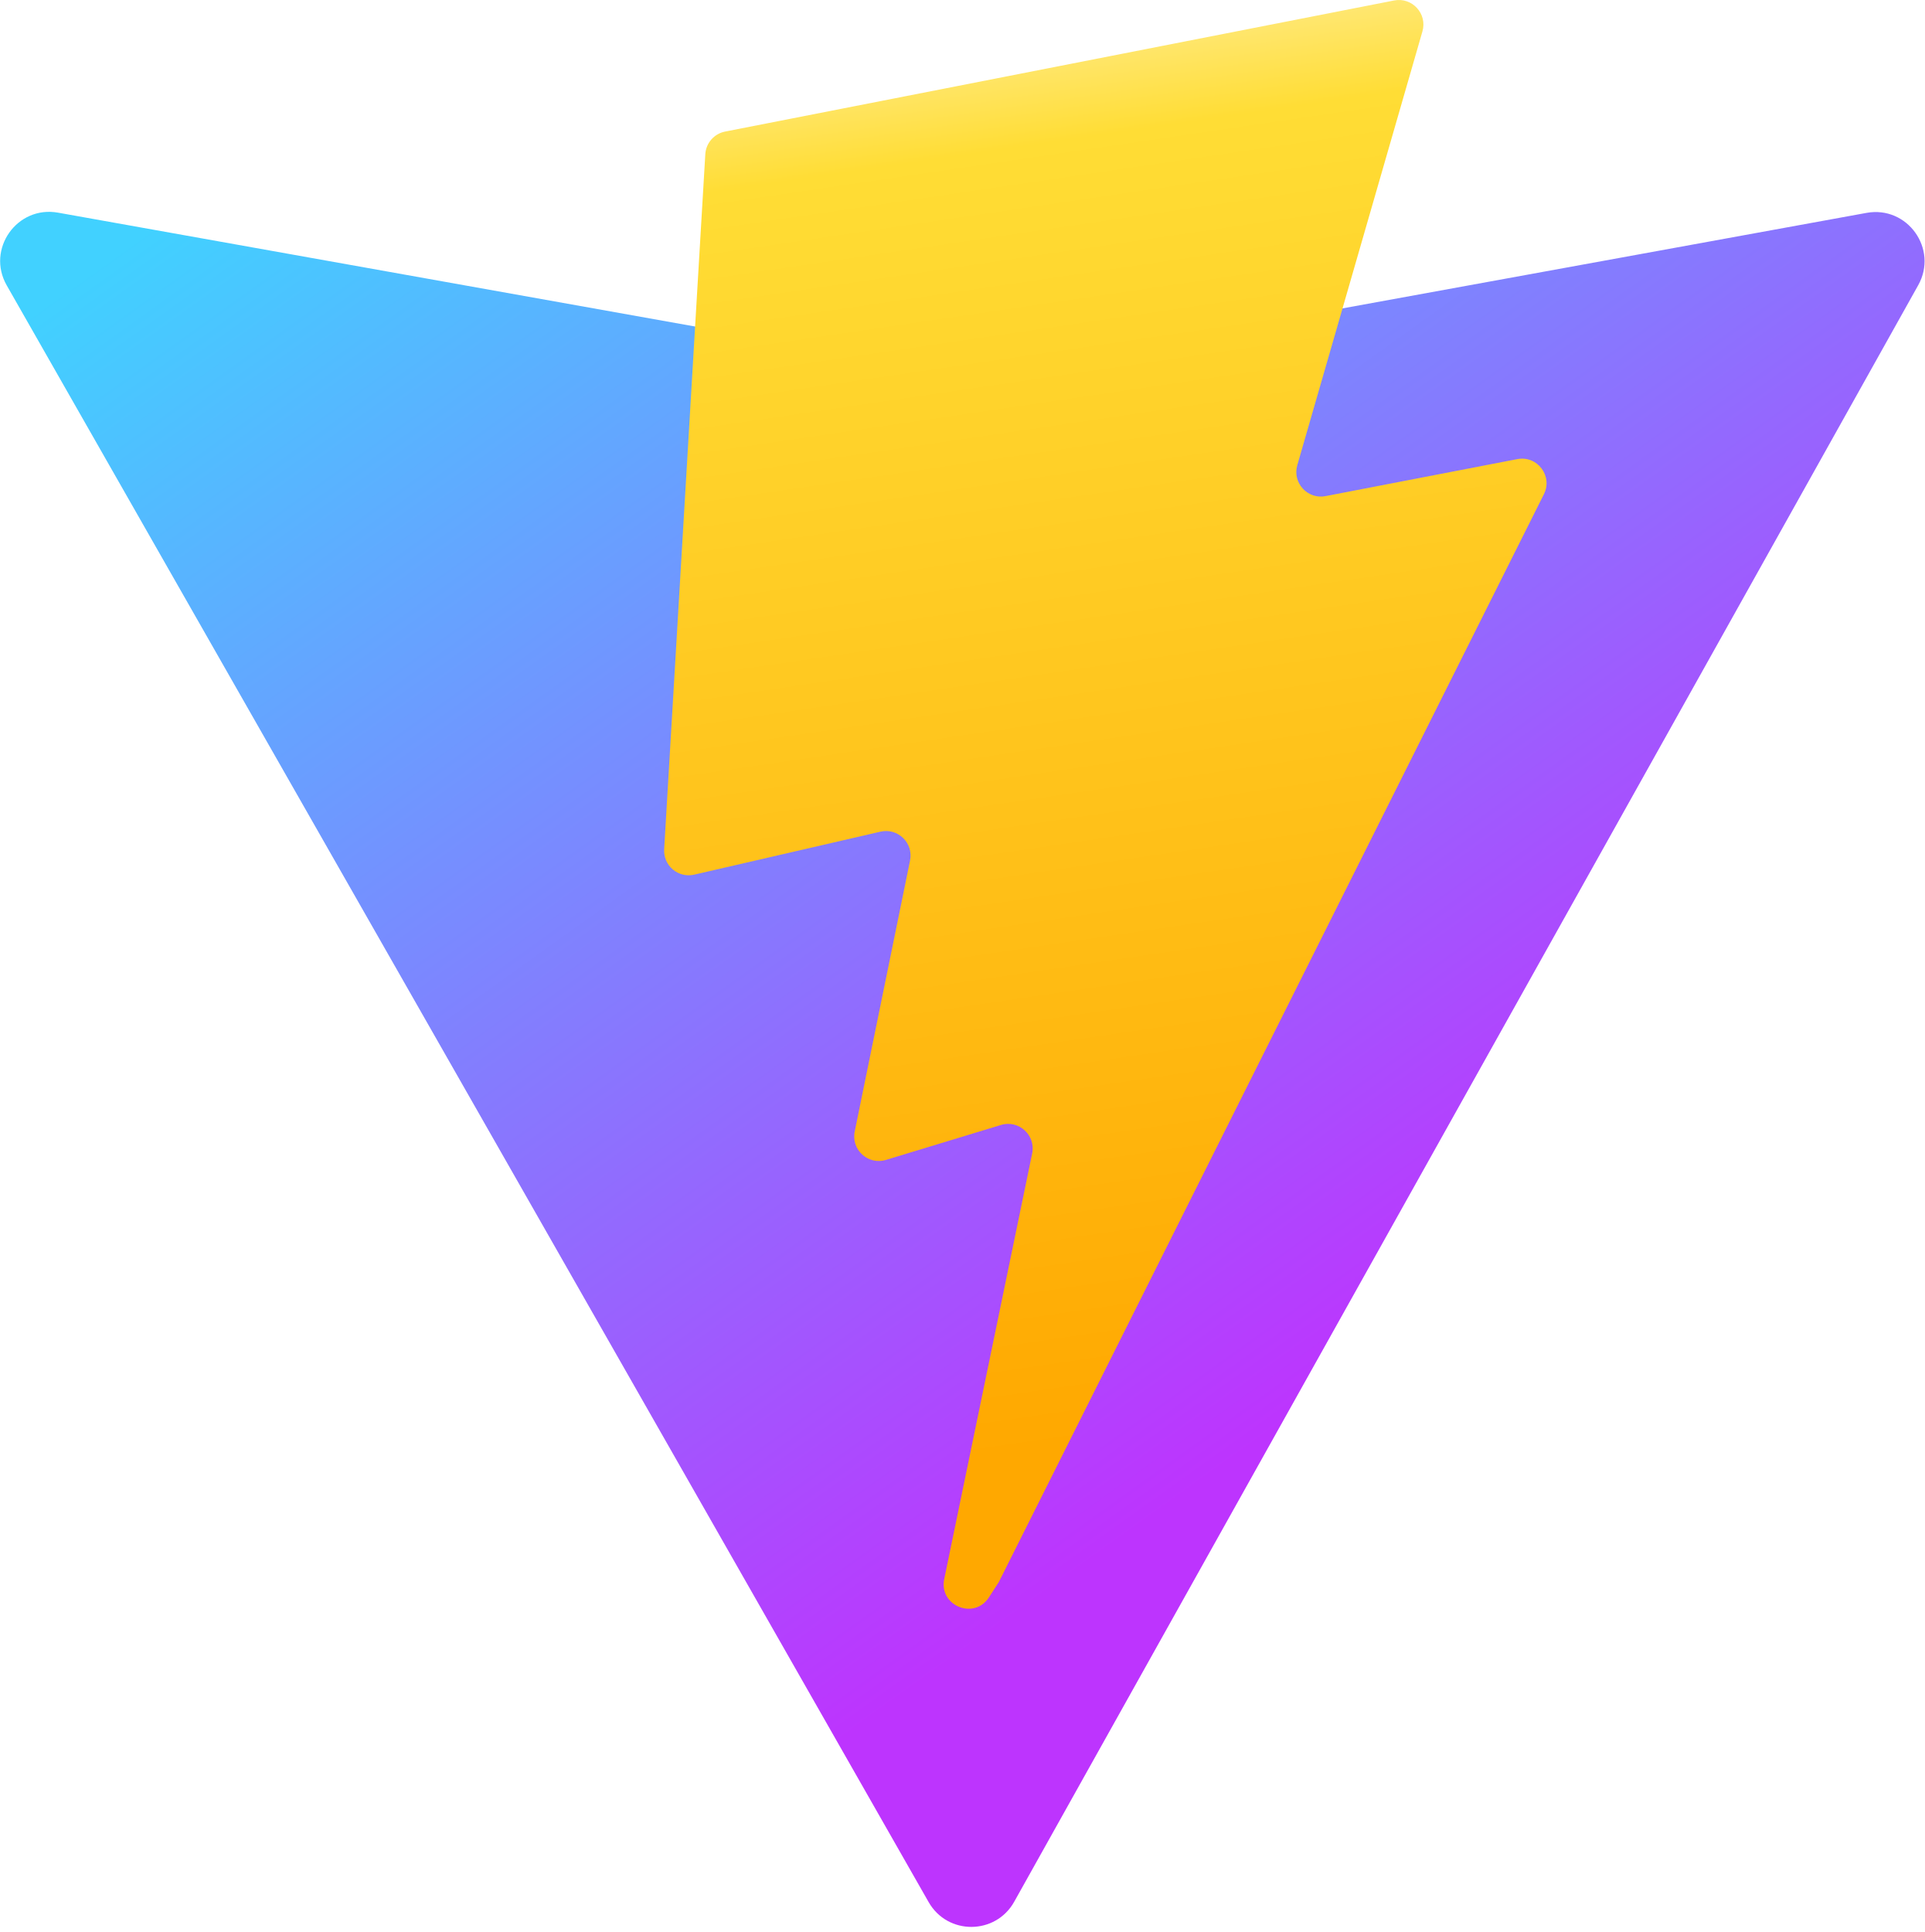
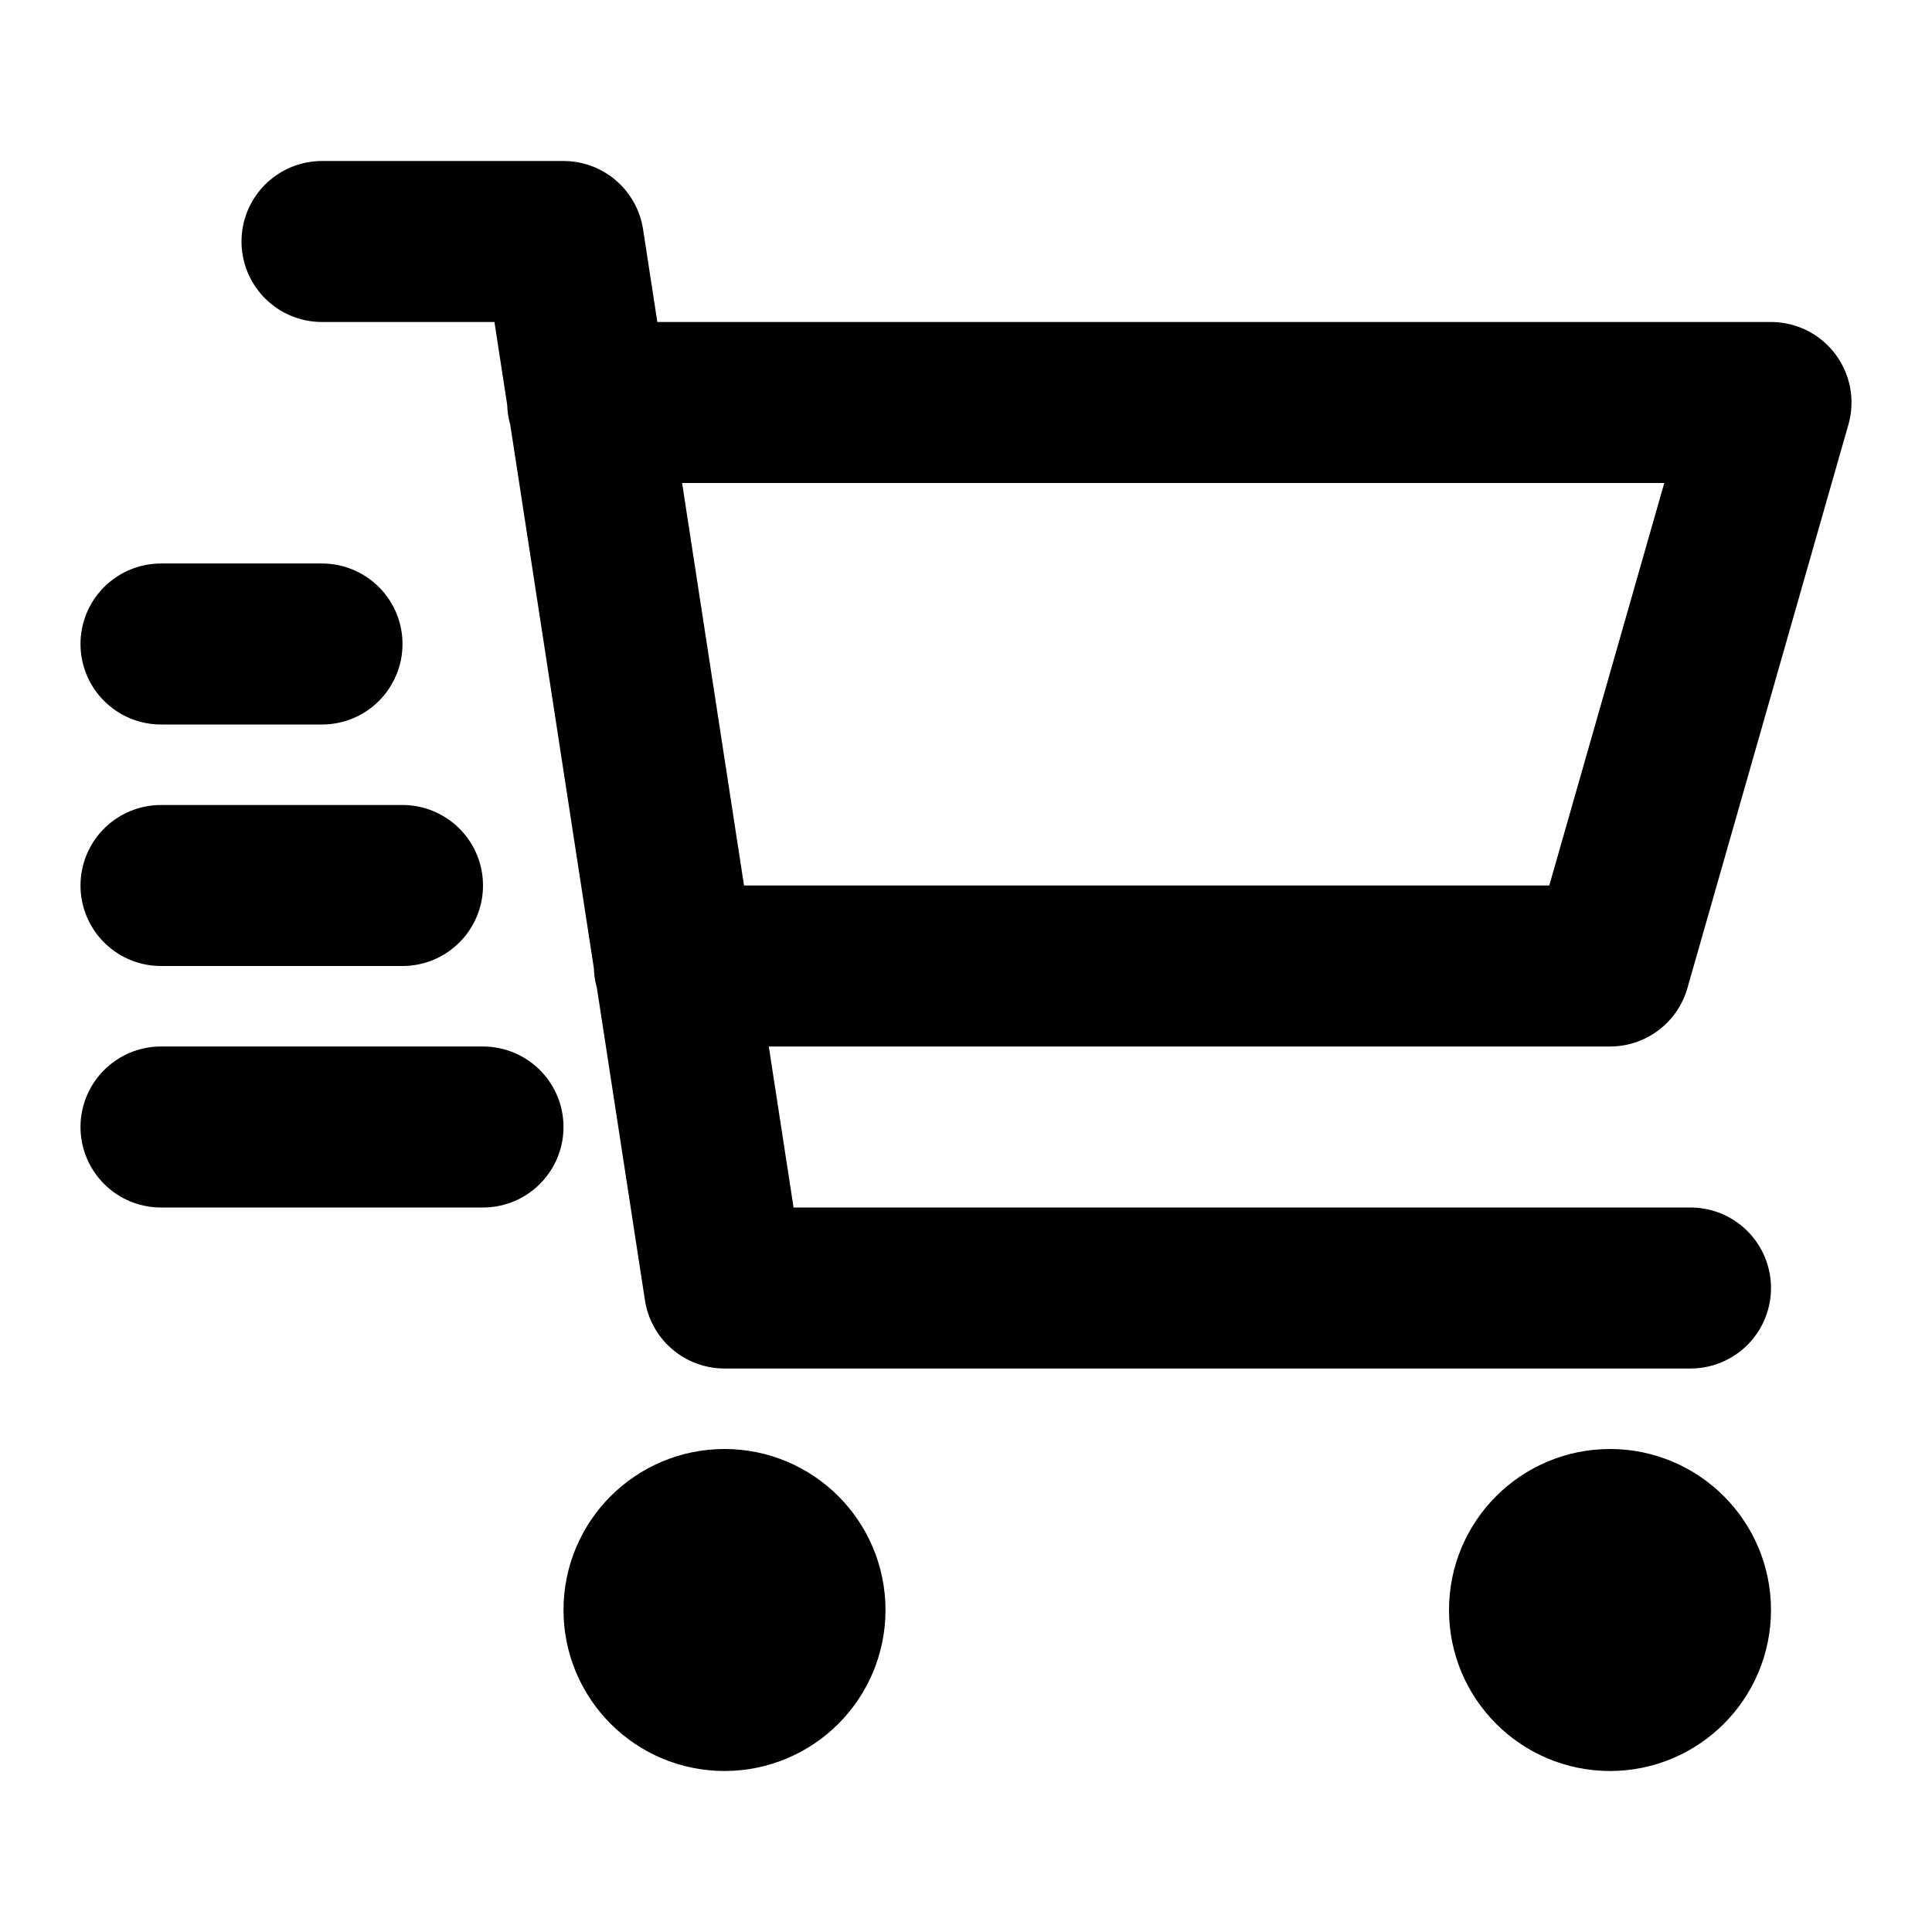
- <svg xmlns="http://www.w3.org/2000/svg" aria-hidden="true" role="img" class="iconify iconify--logos" width="31.88" height="32" preserveAspectRatio="xMidYMid meet" viewBox="0 0 256 257">
-   <defs>
-     <linearGradient id="IconifyId1813088fe1fbc01fb466" x1="-.828%" x2="57.636%" y1="7.652%" y2="78.411%">
-       <stop offset="0%" stop-color="#41D1FF" />
-       <stop offset="100%" stop-color="#BD34FE" />
-     </linearGradient>
-     <linearGradient id="IconifyId1813088fe1fbc01fb467" x1="43.376%" x2="50.316%" y1="2.242%" y2="89.03%">
-       <stop offset="0%" stop-color="#FFEA83" />
-       <stop offset="8.333%" stop-color="#FFDD35" />
-       <stop offset="100%" stop-color="#FFA800" />
-     </linearGradient>
-   </defs>
-   <path fill="url(#IconifyId1813088fe1fbc01fb466)" d="M255.153 37.938L134.897 252.976c-2.483 4.44-8.862 4.466-11.382.048L.875 37.958c-2.746-4.814 1.371-10.646 6.827-9.67l120.385 21.517a6.537 6.537 0 0 0 2.322-.004l117.867-21.483c5.438-.991 9.574 4.796 6.877 9.62Z" />
-   <path fill="url(#IconifyId1813088fe1fbc01fb467)" d="M185.432.063L96.44 17.501a3.268 3.268 0 0 0-2.634 3.014l-5.474 92.456a3.268 3.268 0 0 0 3.997 3.378l24.777-5.718c2.318-.535 4.413 1.507 3.936 3.838l-7.361 36.047c-.495 2.426 1.782 4.5 4.151 3.78l15.304-4.649c2.372-.72 4.652 1.36 4.15 3.788l-11.698 56.621c-.732 3.542 3.979 5.473 5.943 2.437l1.313-2.028l72.516-144.72c1.215-2.423-.88-5.186-3.54-4.672l-25.505 4.922c-2.396.462-4.435-1.77-3.759-4.114l16.646-57.705c.677-2.35-1.37-4.583-3.769-4.113Z" />
+ <svg xmlns="http://www.w3.org/2000/svg" width="800px" height="800px" viewBox="0 0 24 24" fill="none">
+   <path d="M7.3 5H22L20 12H8.377M21 16H9L7 3H4M4 8H2M5 11H2M6 14H2M10 20C10 20.552 9.552 21 9 21C8.448 21 8 20.552 8 20C8 19.448 8.448 19 9 19C9.552 19 10 19.448 10 20ZM21 20C21 20.552 20.552 21 20 21C19.448 21 19 20.552 19 20C19 19.448 19.448 19 20 19C20.552 19 21 19.448 21 20Z" stroke="#000000" stroke-width="2" stroke-linecap="round" stroke-linejoin="round" />
</svg>
